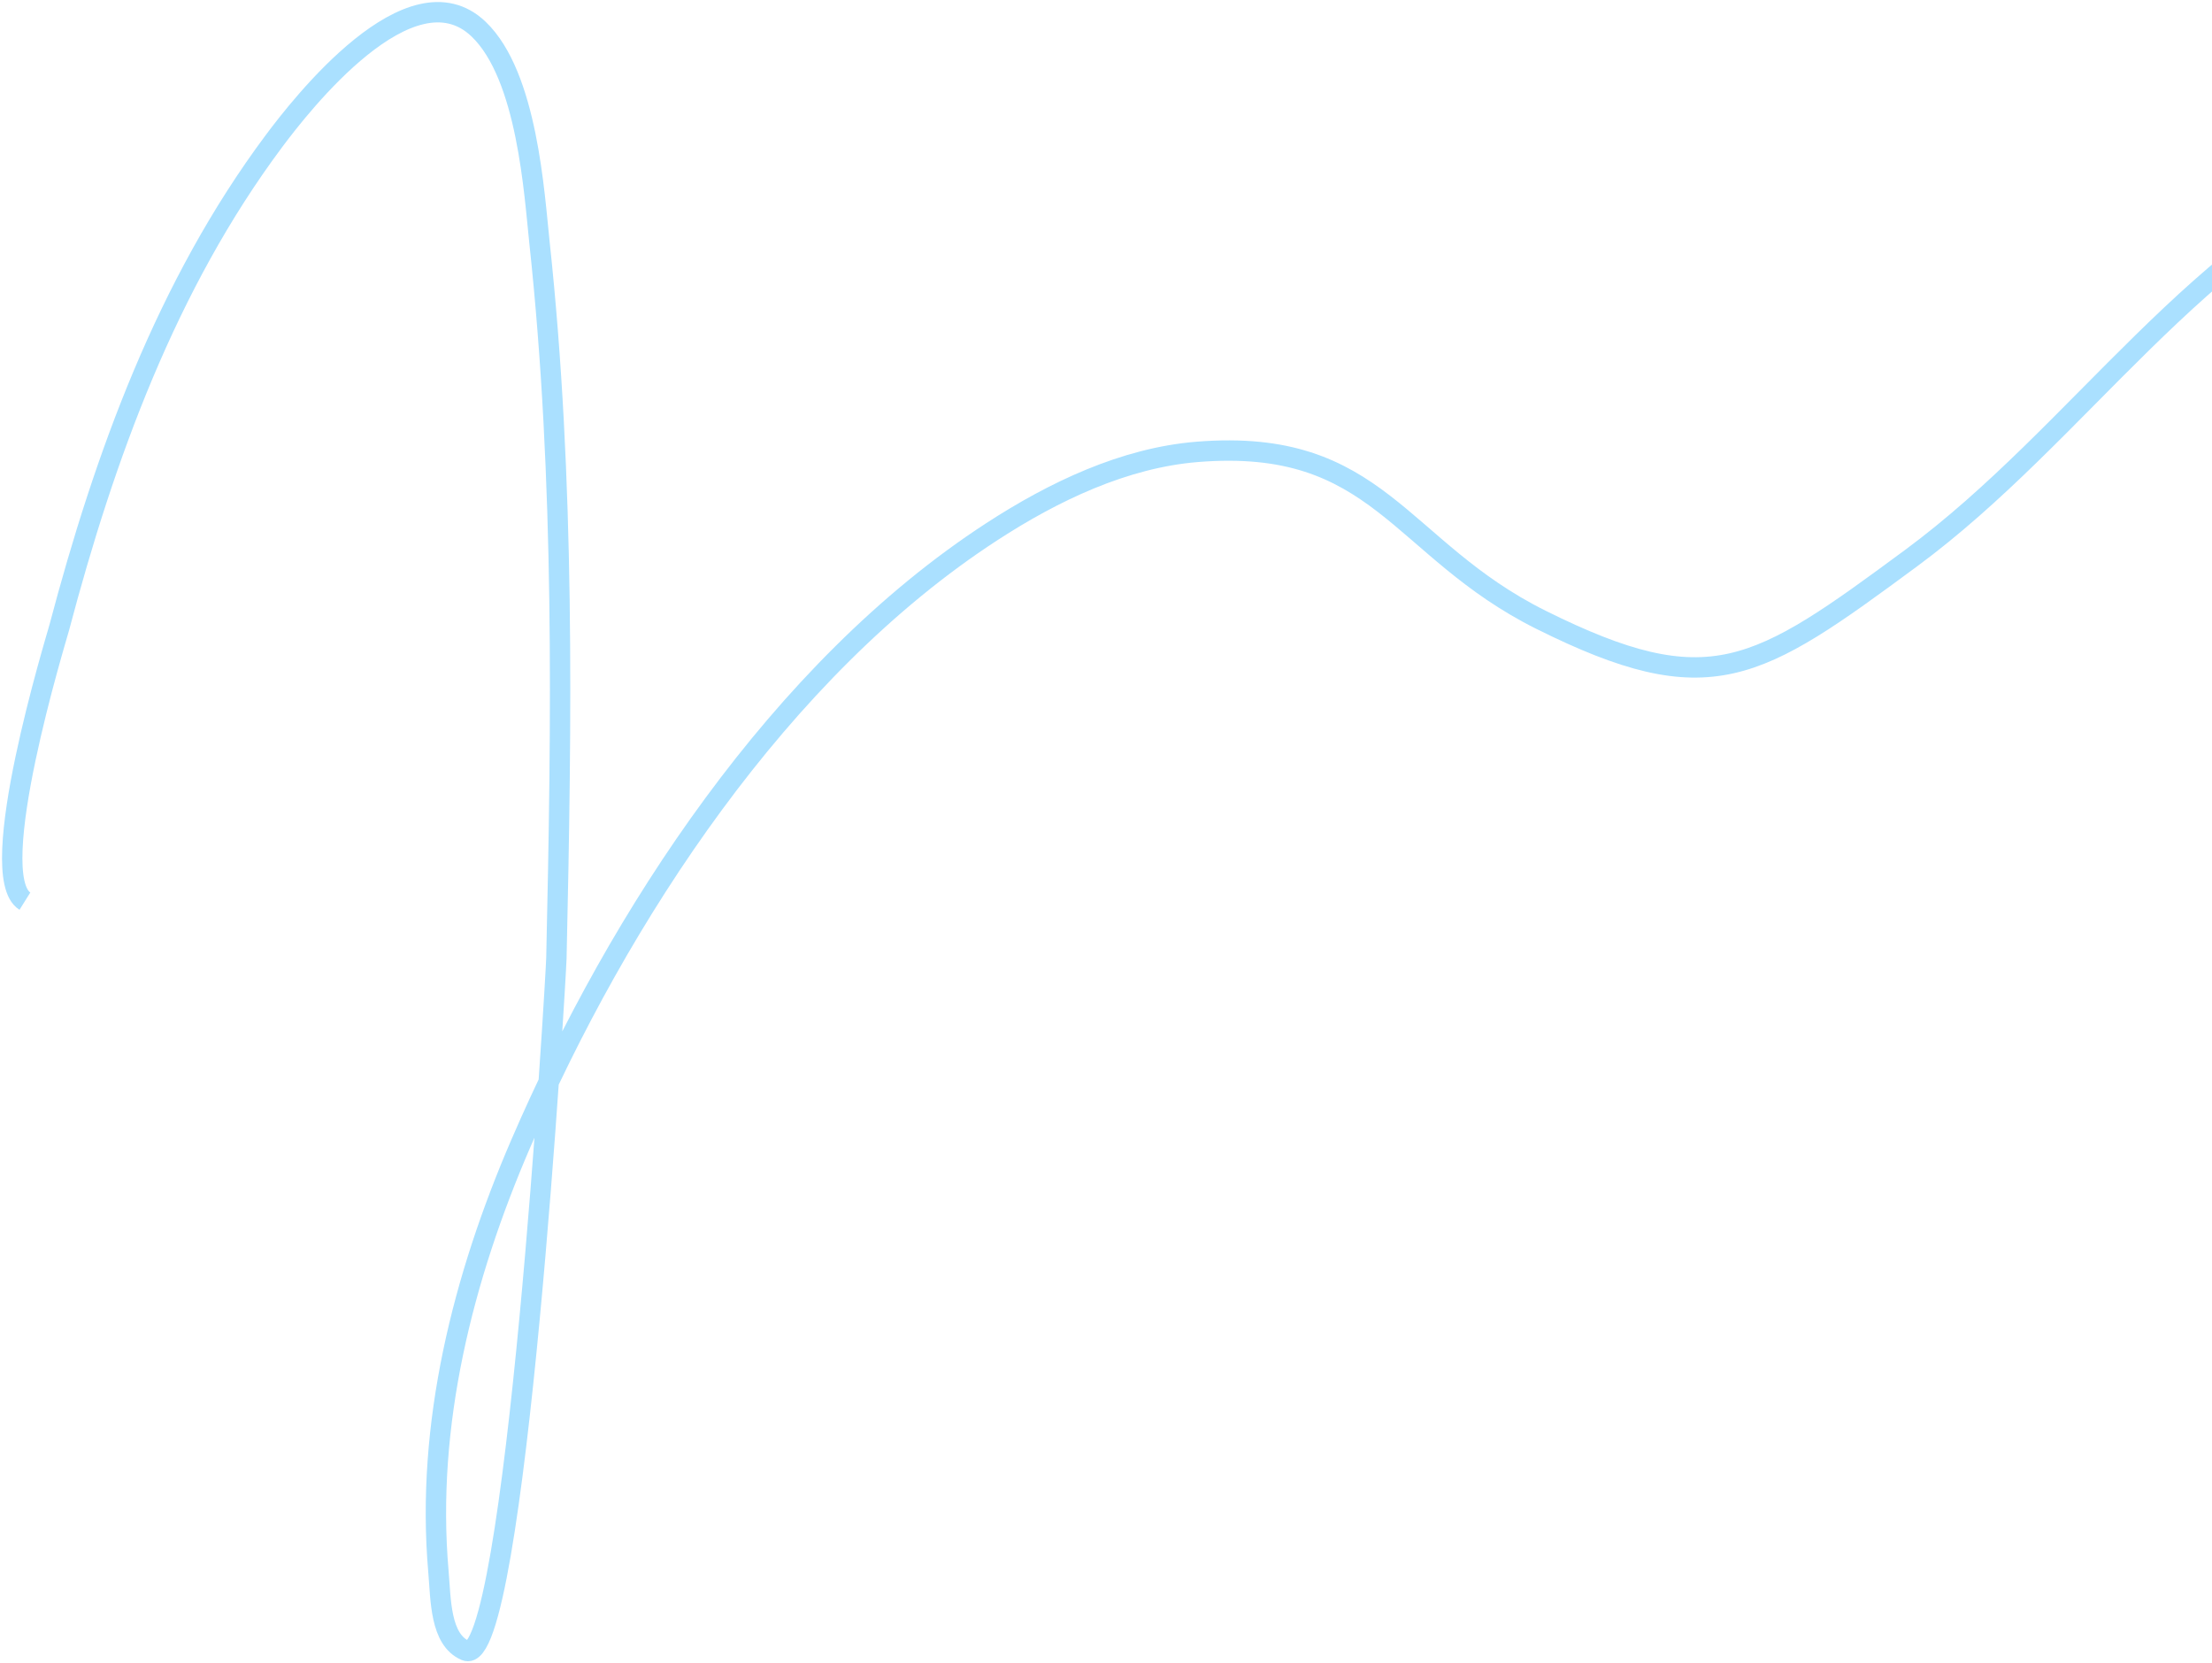
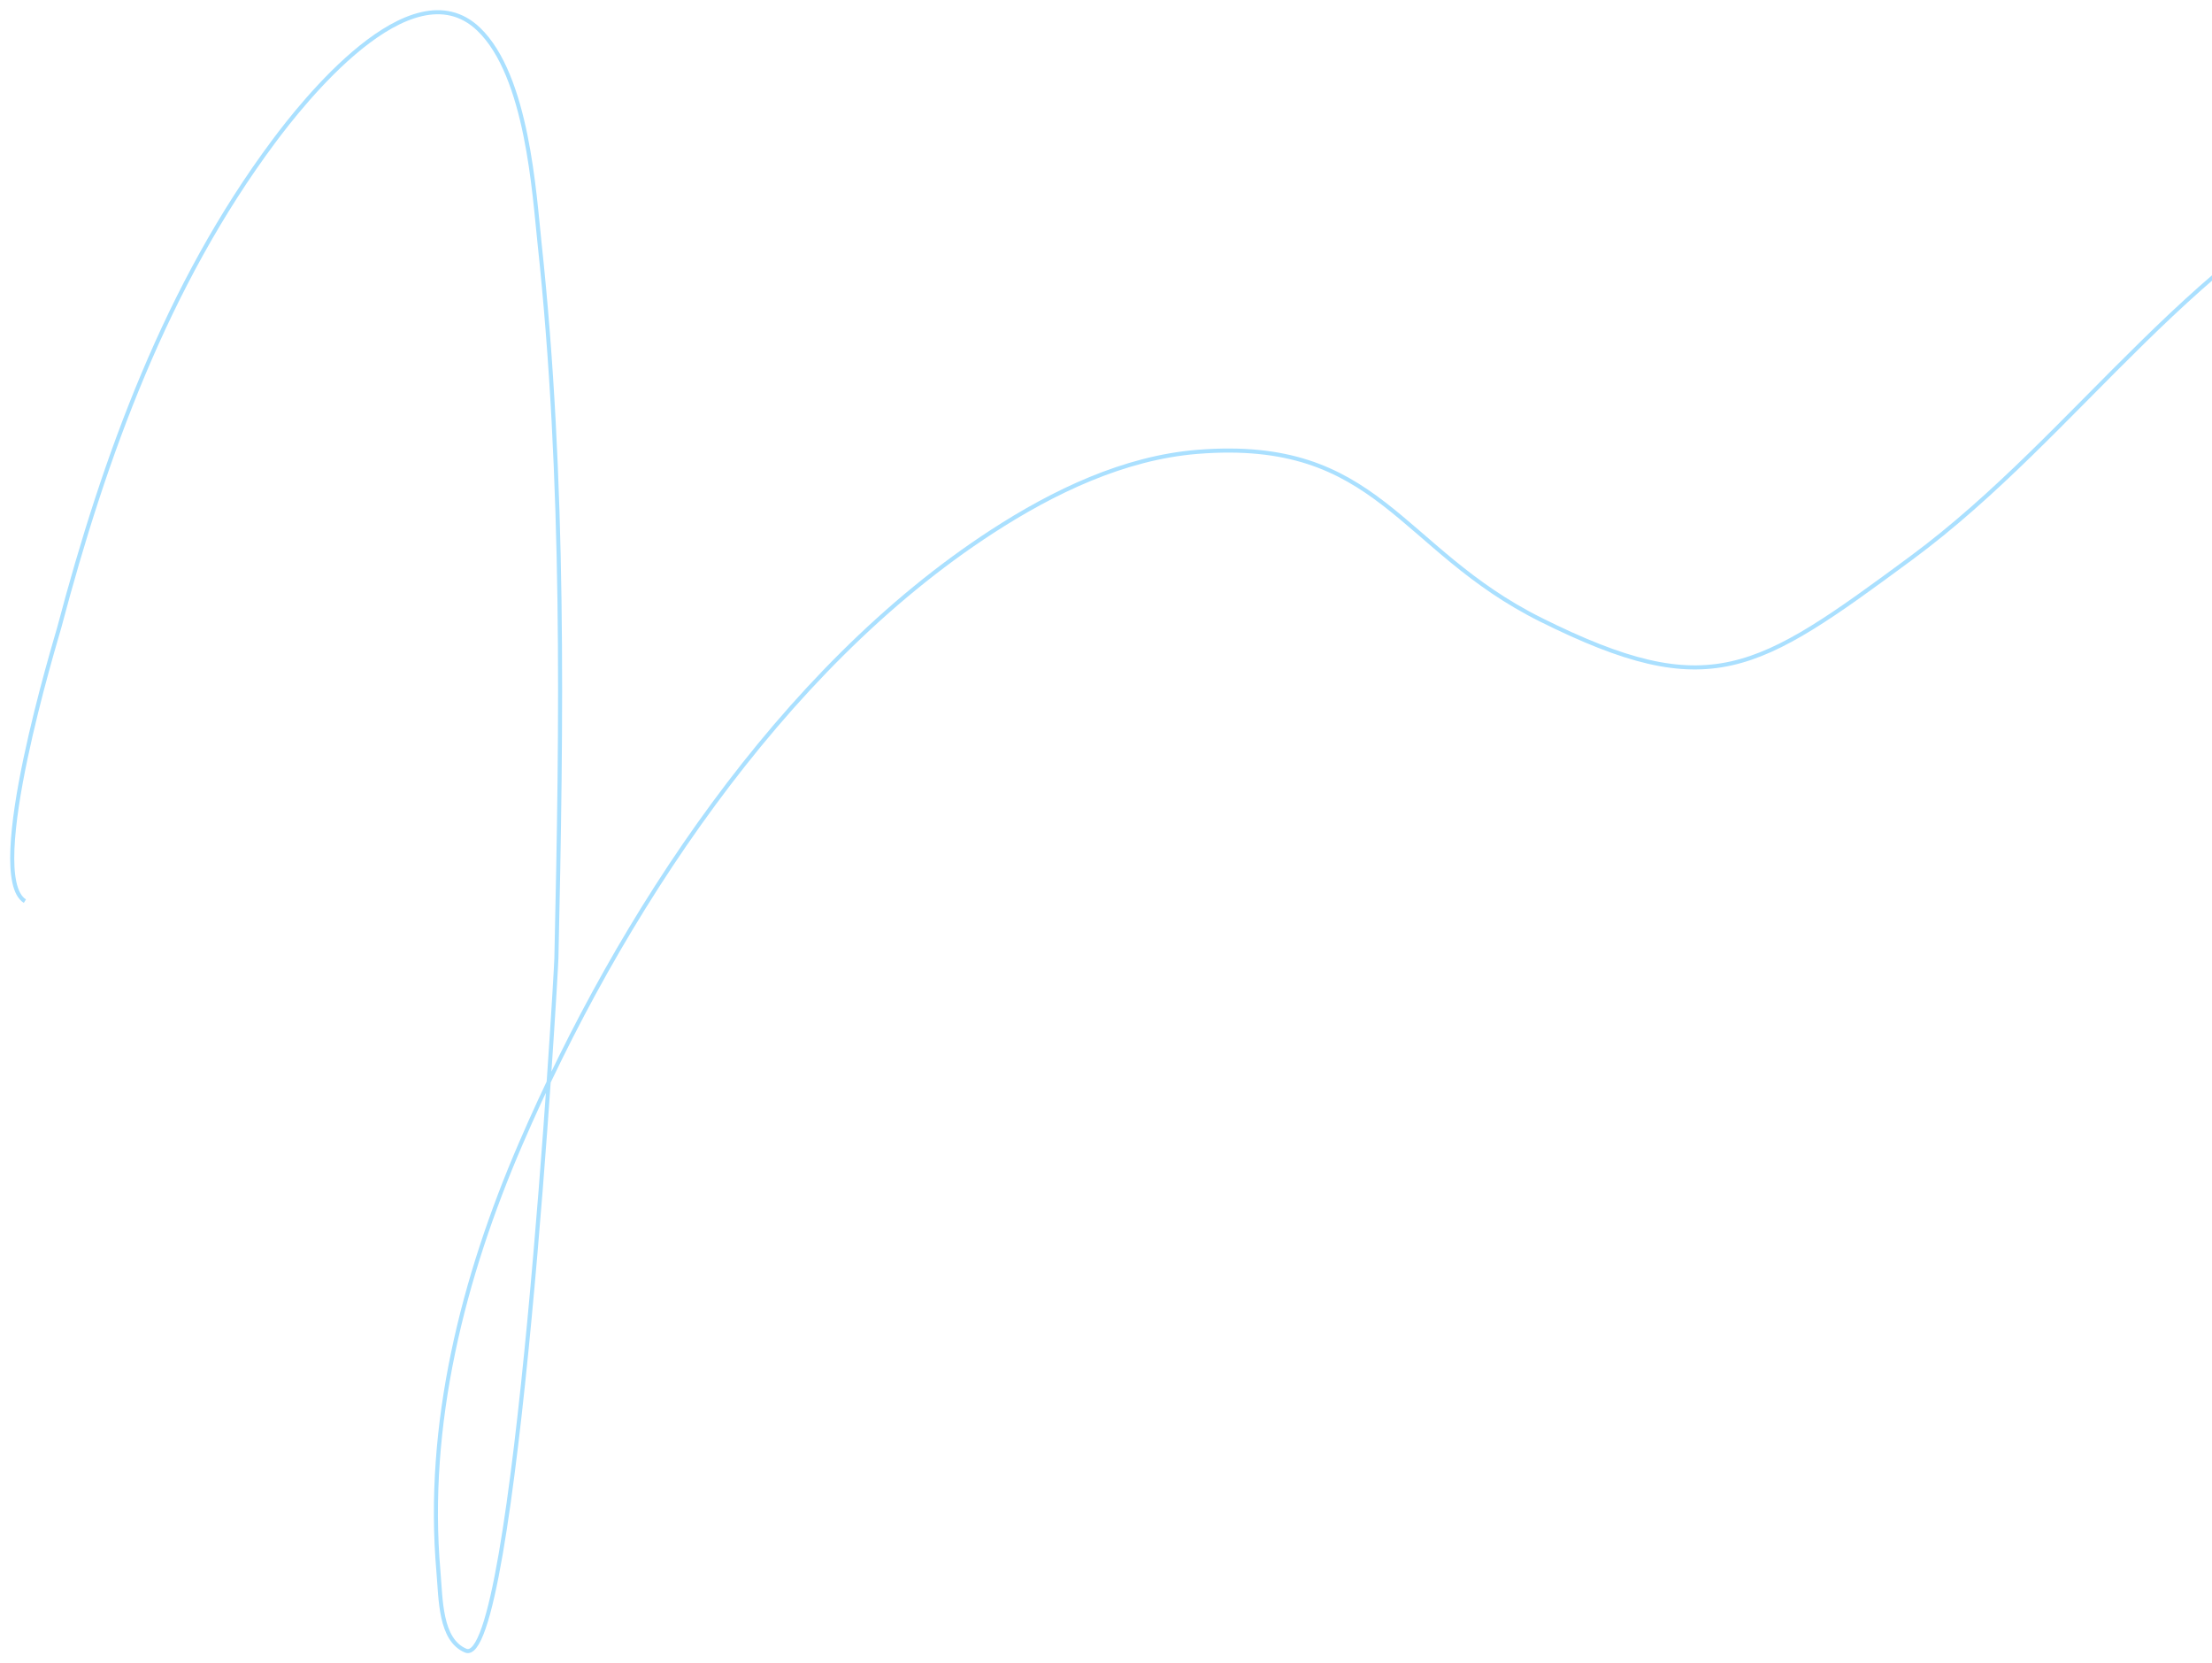
<svg xmlns="http://www.w3.org/2000/svg" width="543" height="408" viewBox="0 0 543 408" fill="none">
-   <path d="M6.114 221.153C-4.051 214.8 13.866 156.582 14.546 154.009C25.662 111.978 40.945 69.9 67.211 34.678C73.87 25.748 100.809 -8.804 117.49 7.152C129.481 18.622 131.157 47.661 132.446 59.658C138.676 117.663 137.895 176.933 136.583 235.154C136.483 239.587 126.513 410.235 114.308 405.082C108.003 402.42 108.219 392.488 107.625 385.671C104.483 349.618 113.636 313.535 127.832 280.659C151.928 224.857 191.441 164.277 243.504 130.461C258.627 120.638 275.965 112.333 293.941 110.891C338.509 107.313 343.285 134.676 378.269 152.1C419.757 172.763 431.155 164.997 469.12 136.984C510.686 106.314 539.323 58.97 588.769 39.133C629.04 22.976 679.471 20.402 722.102 12.084" stroke="#AAE0FF" stroke-width="5" />
+   <path d="M6.114 221.153C-4.051 214.8 13.866 156.582 14.546 154.009C25.662 111.978 40.945 69.9 67.211 34.678C73.87 25.748 100.809 -8.804 117.49 7.152C129.481 18.622 131.157 47.661 132.446 59.658C138.676 117.663 137.895 176.933 136.583 235.154C136.483 239.587 126.513 410.235 114.308 405.082C108.003 402.42 108.219 392.488 107.625 385.671C104.483 349.618 113.636 313.535 127.832 280.659C151.928 224.857 191.441 164.277 243.504 130.461C258.627 120.638 275.965 112.333 293.941 110.891C338.509 107.313 343.285 134.676 378.269 152.1C419.757 172.763 431.155 164.997 469.12 136.984C510.686 106.314 539.323 58.97 588.769 39.133C629.04 22.976 679.471 20.402 722.102 12.084" stroke="#AAE0FF" strokeWidth="5" />
</svg>
